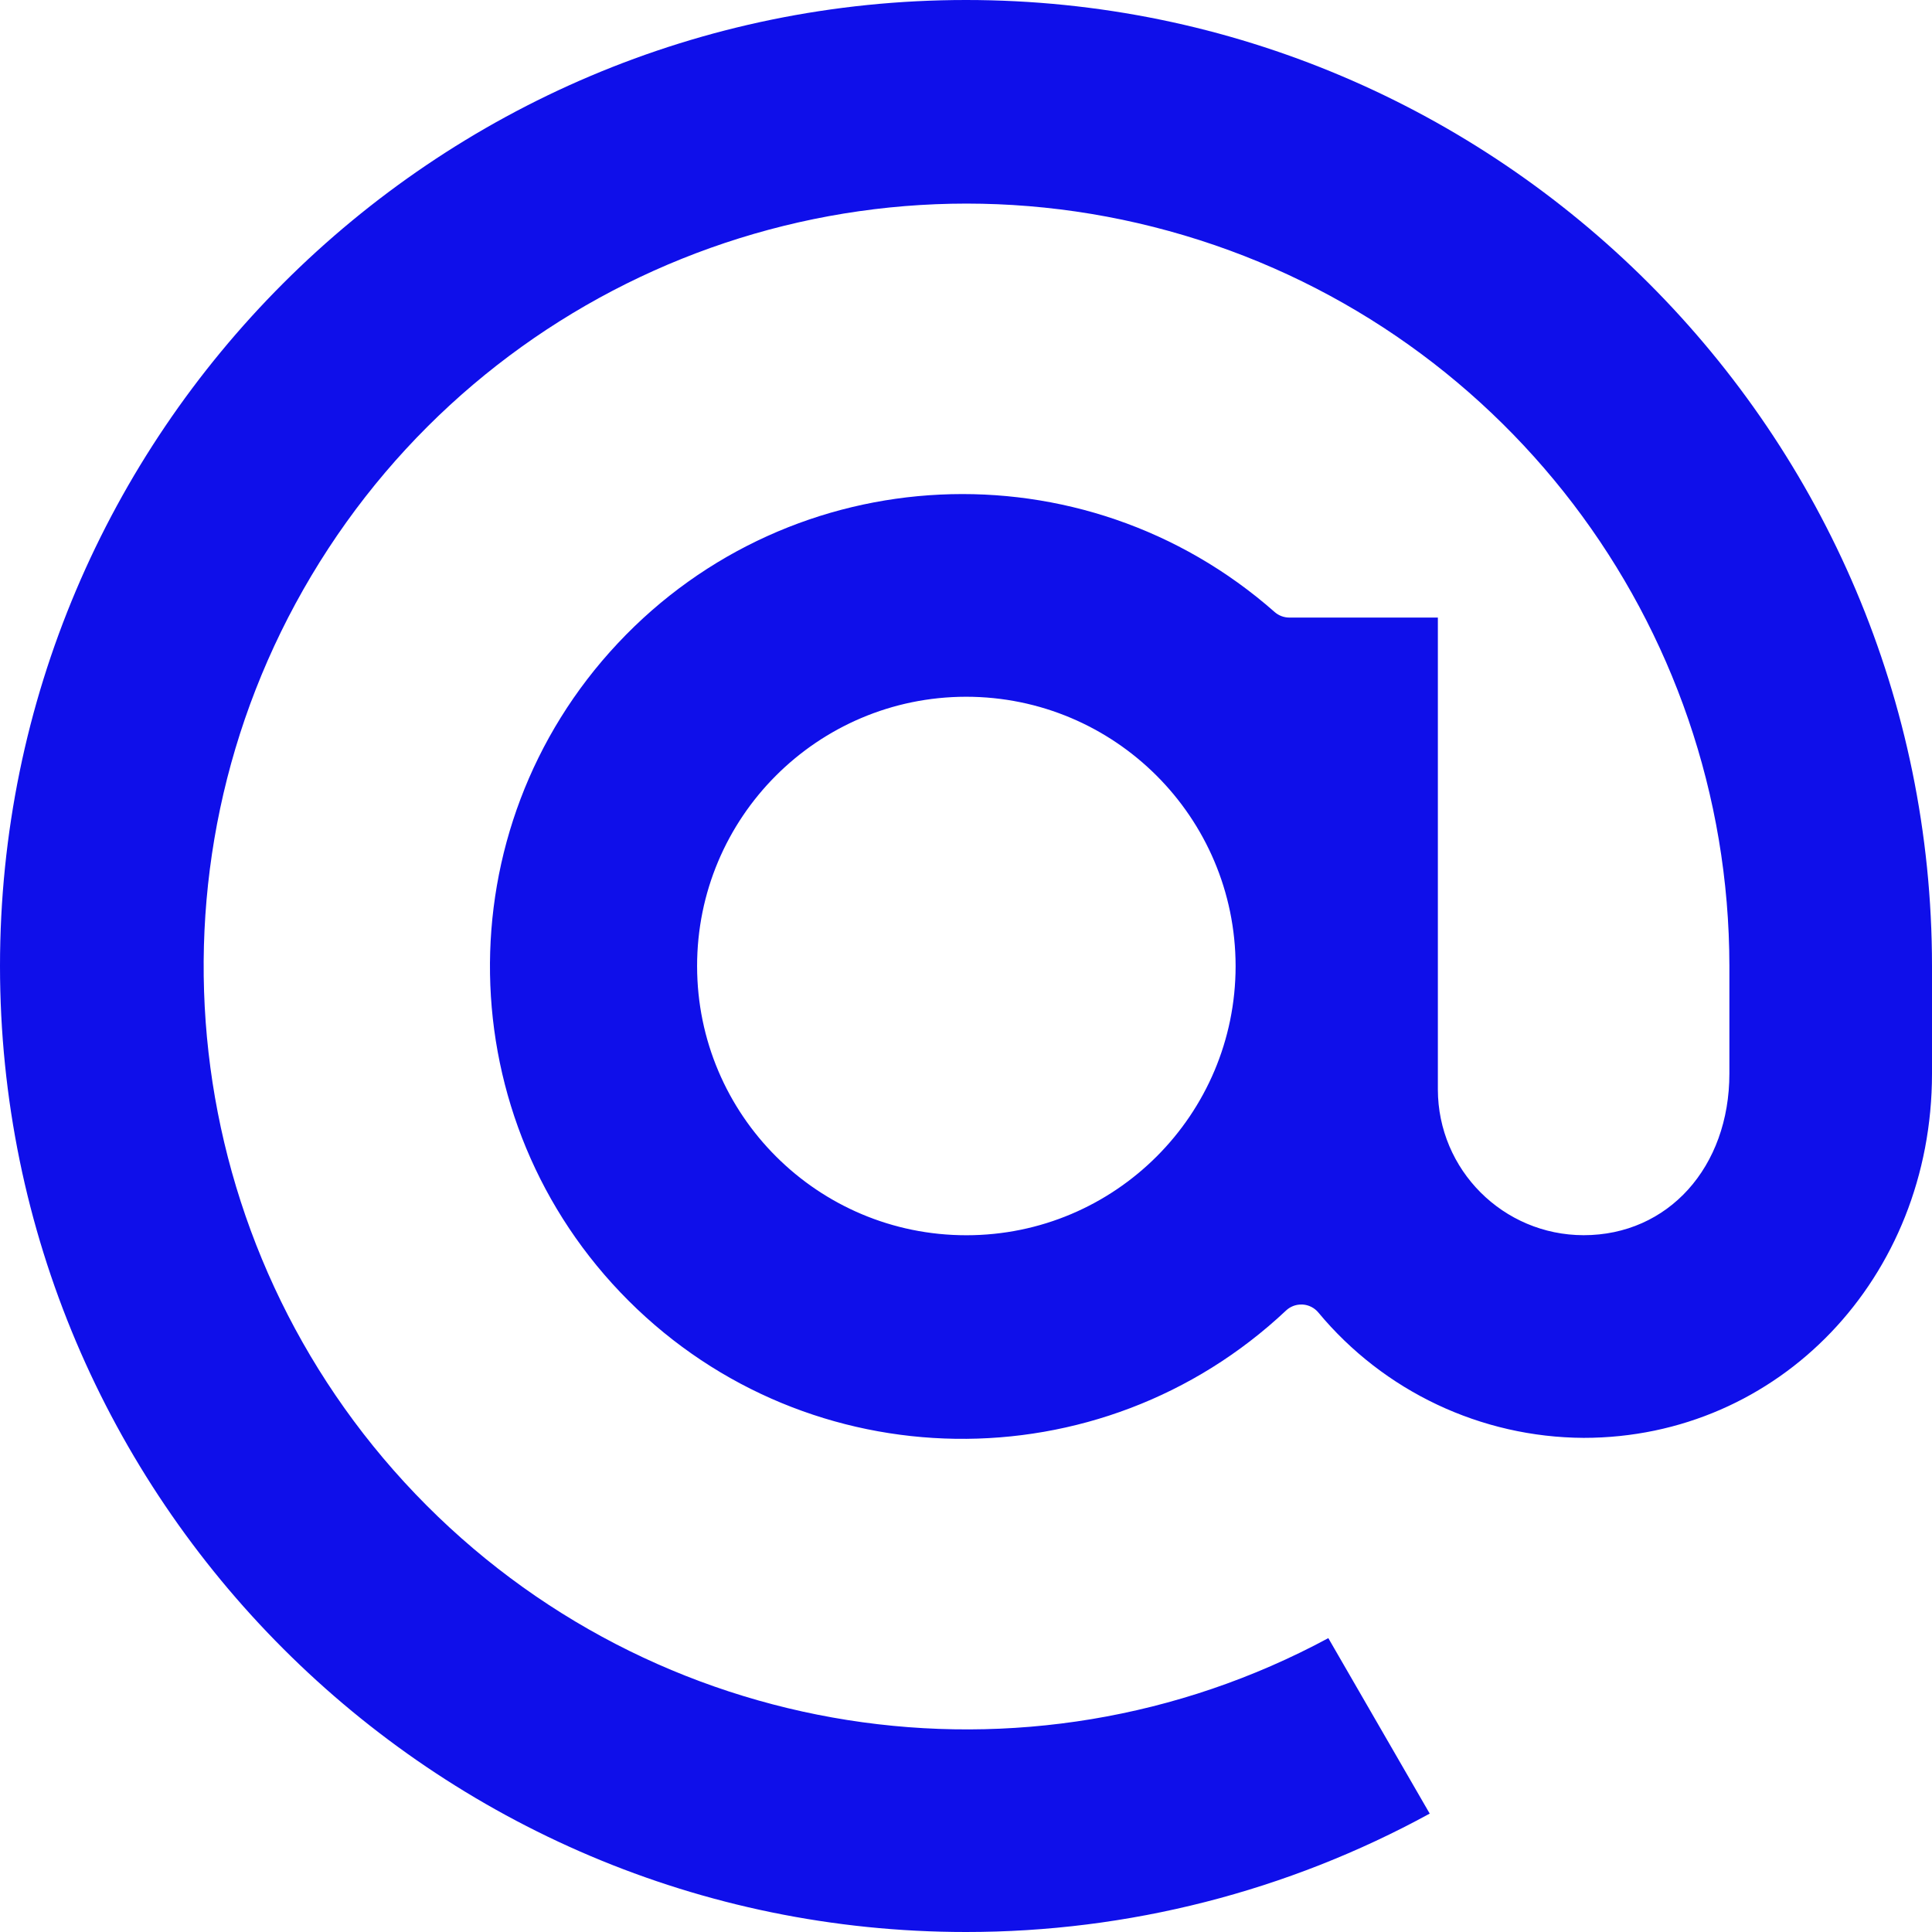
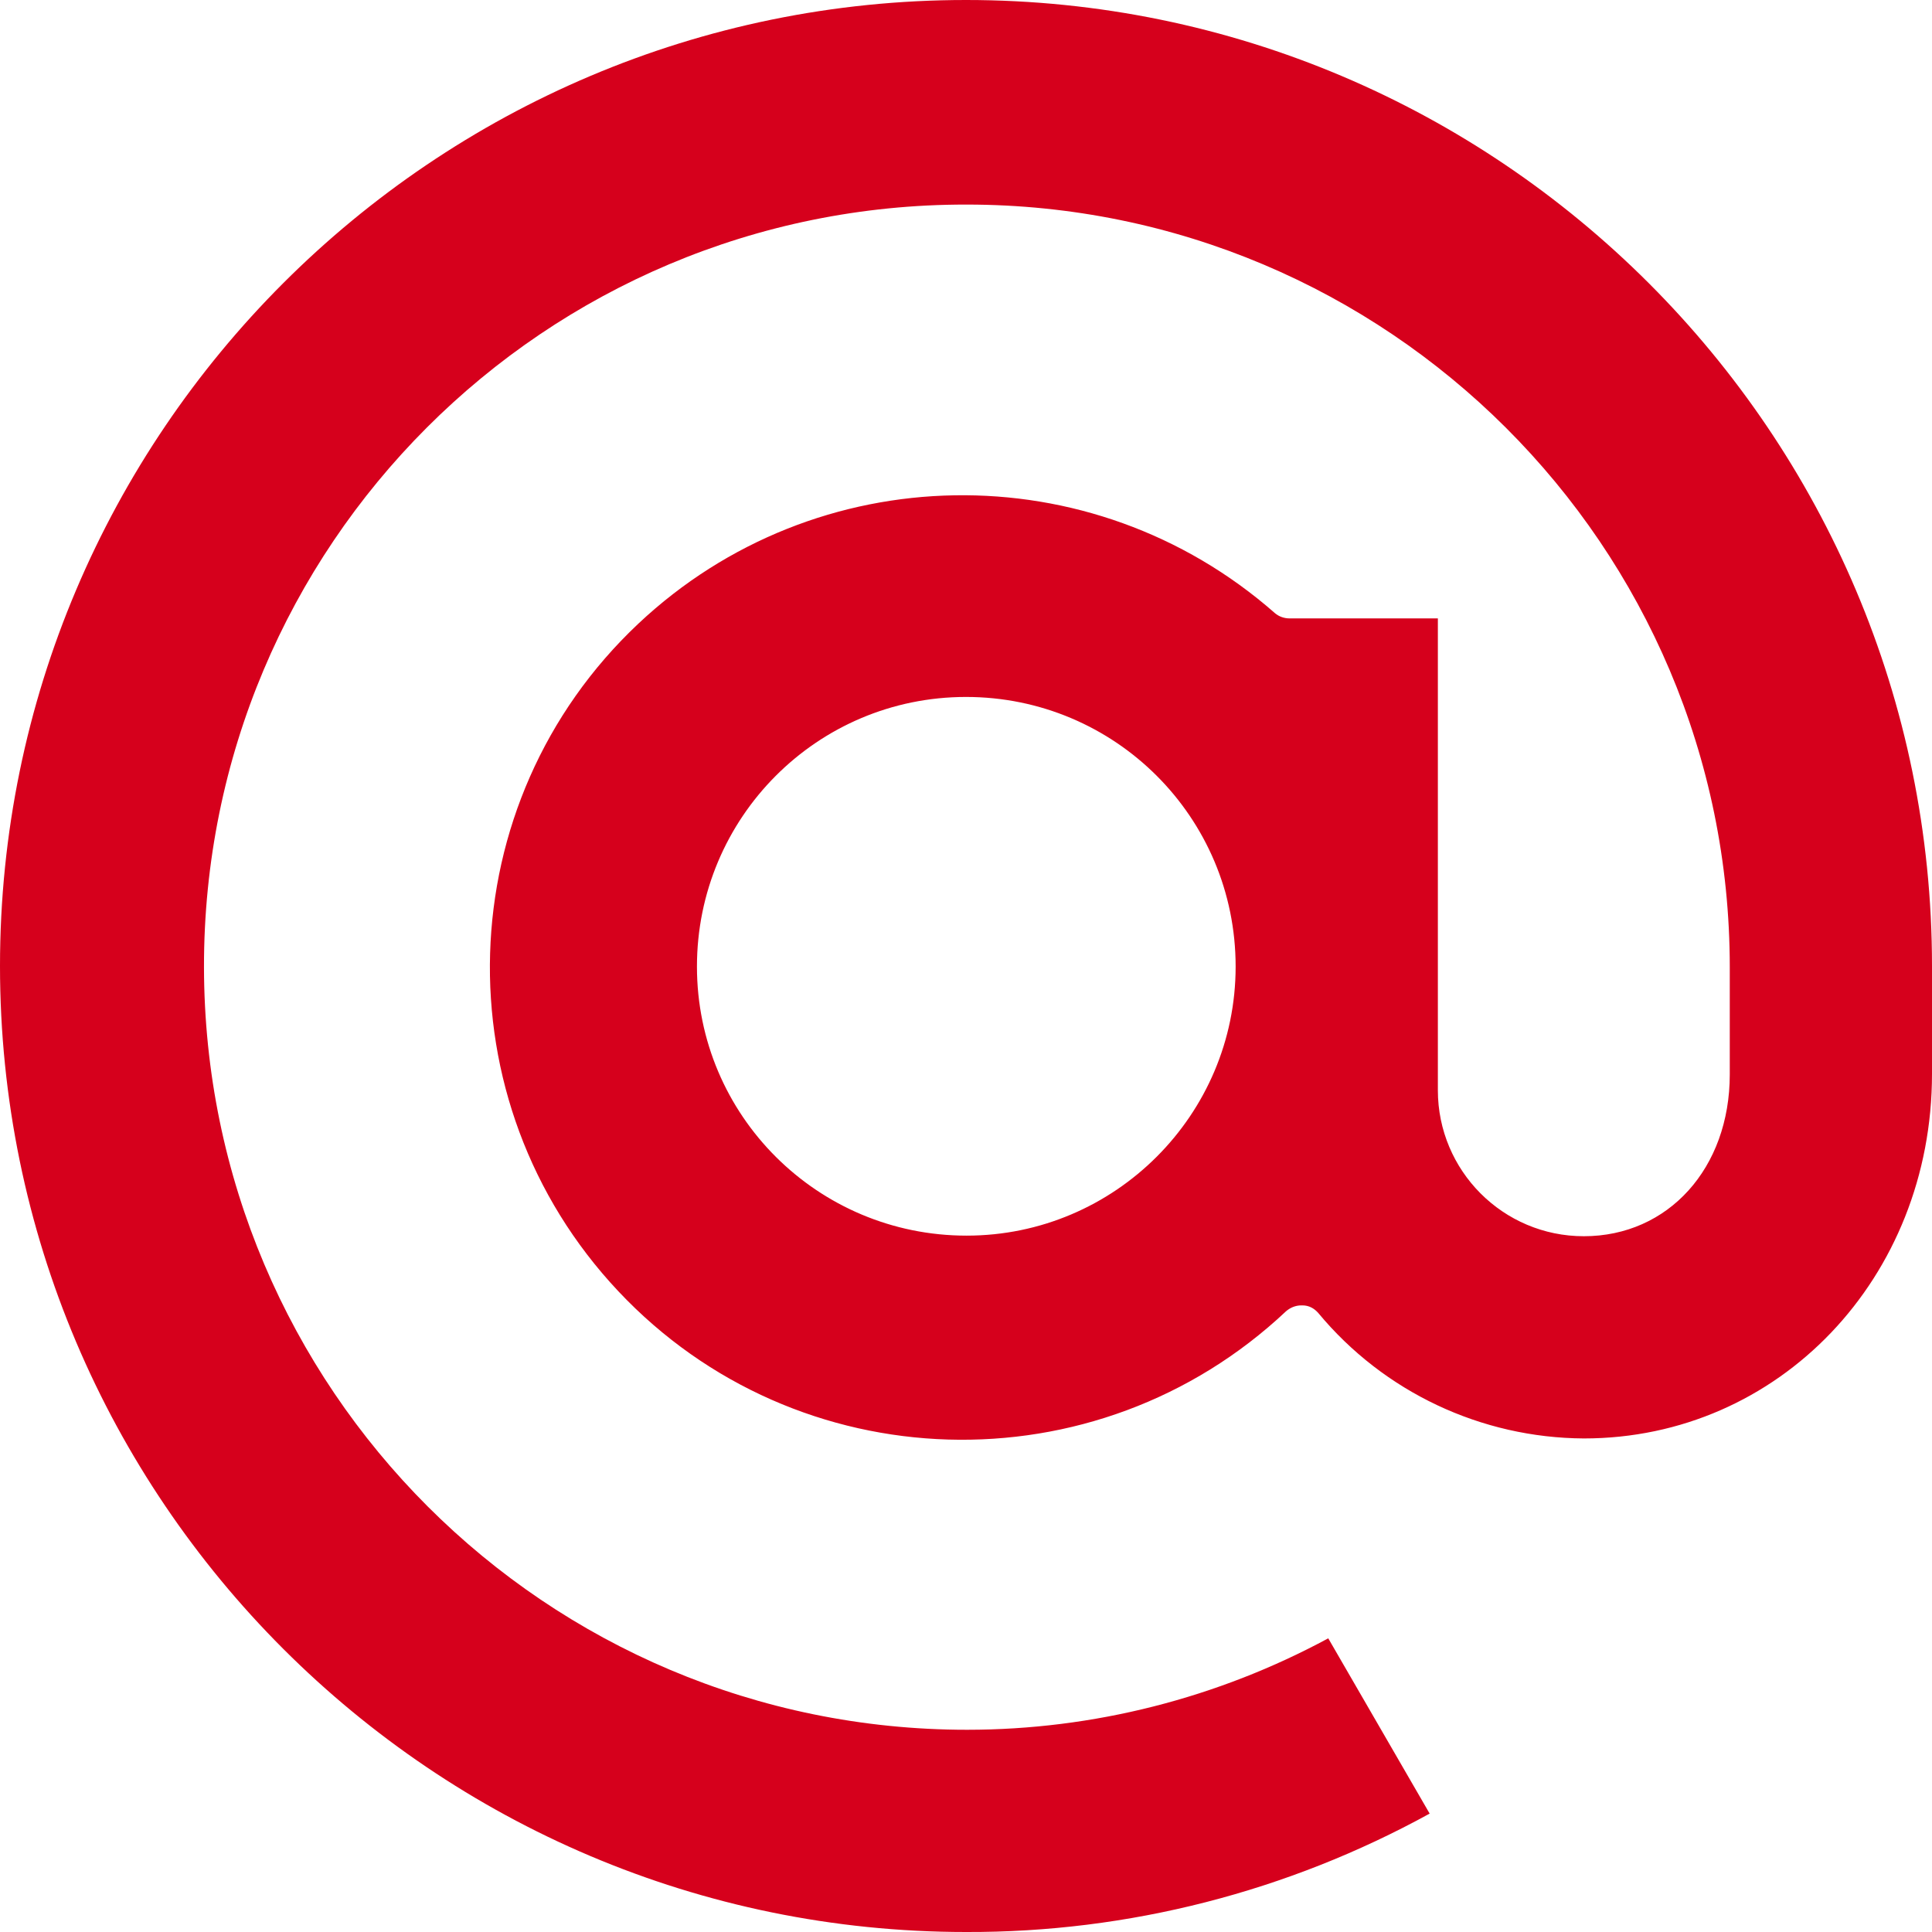
- <svg xmlns="http://www.w3.org/2000/svg" id="Слой_1" data-name="Слой 1" viewBox="0 0 329.64 329.64">
-   <defs>
-     <style>
-       .cls-1 {
-         fill: #0f0fea;
-       }
-     </style>
-   </defs>
-   <path class="cls-1" d="M689.18,854c-90.88,0-164.82-73.94-164.82-164.82S598.3,524.36,689.18,524.36,854,598.3,854,689.18v18.36c0,34.85-26.11,62.15-59.44,62.15a59.23,59.23,0,0,1-45.27-21.4,3.8,3.8,0,0,0-2.67-1.35h-.23a3.76,3.76,0,0,0-2.58,1,80.6,80.6,0,1,1-1.95-119.14,3.79,3.79,0,0,0,2.49.93h25.34v80.51a24.9,24.9,0,0,0,24.87,24.87c14.41,0,24.87-11.6,24.87-27.58V689.18A130.16,130.16,0,1,0,751,803.86l17.3,29.94A164.78,164.78,0,0,1,689.18,854Zm0-210.76a45.94,45.94,0,1,0,46,45.94A46,46,0,0,0,689.18,643.24Z" transform="translate(-524.36 -524.36)" />
+ <svg xmlns="http://www.w3.org/2000/svg" version="1.1" id="Слой_1" x="0px" y="0px" viewBox="0 0 329.6 329.6" style="enable-background:new 0 0 329.6 329.6;" xml:space="preserve">
+   <style type="text/css">
+ 	.st0{fill:#D6001C;}
+ </style>
+   <path class="st0" d="M164.8,329.6C73.9,329.6,0,255.7,0,164.8S73.9,0,164.8,0s164.8,73.9,164.8,164.8v18.4  c0,34.8-26.1,62.2-59.4,62.2c-17.5-0.1-34.1-7.9-45.3-21.4c-0.7-0.8-1.6-1.3-2.7-1.3H222c-1,0-1.9,0.4-2.6,1  c-32.4,30.5-83.4,29-113.9-3.4c-30.5-32.4-29-83.4,3.4-113.9c30.3-28.5,77.3-29.3,108.6-1.8c0.7,0.6,1.6,0.9,2.5,0.9h25.3v80.5  c0,13.7,11.1,24.9,24.9,24.9c14.4,0,24.9-11.6,24.9-27.6v-18.3c0-71.9-58.4-130.1-130.2-130.1C92.9,34.8,34.7,93.1,34.8,165  S93.1,295.1,165,295.1c21.5,0,42.7-5.4,61.6-15.6l17.3,29.9C219.7,322.7,192.5,329.7,164.8,329.6z M164.8,118.9  c-25.4,0-45.9,20.6-45.9,46c0,25.4,20.6,45.9,46,45.9c25.3,0,45.9-20.6,45.9-45.9C210.8,139.4,190.2,118.9,164.8,118.9z" />
</svg>
